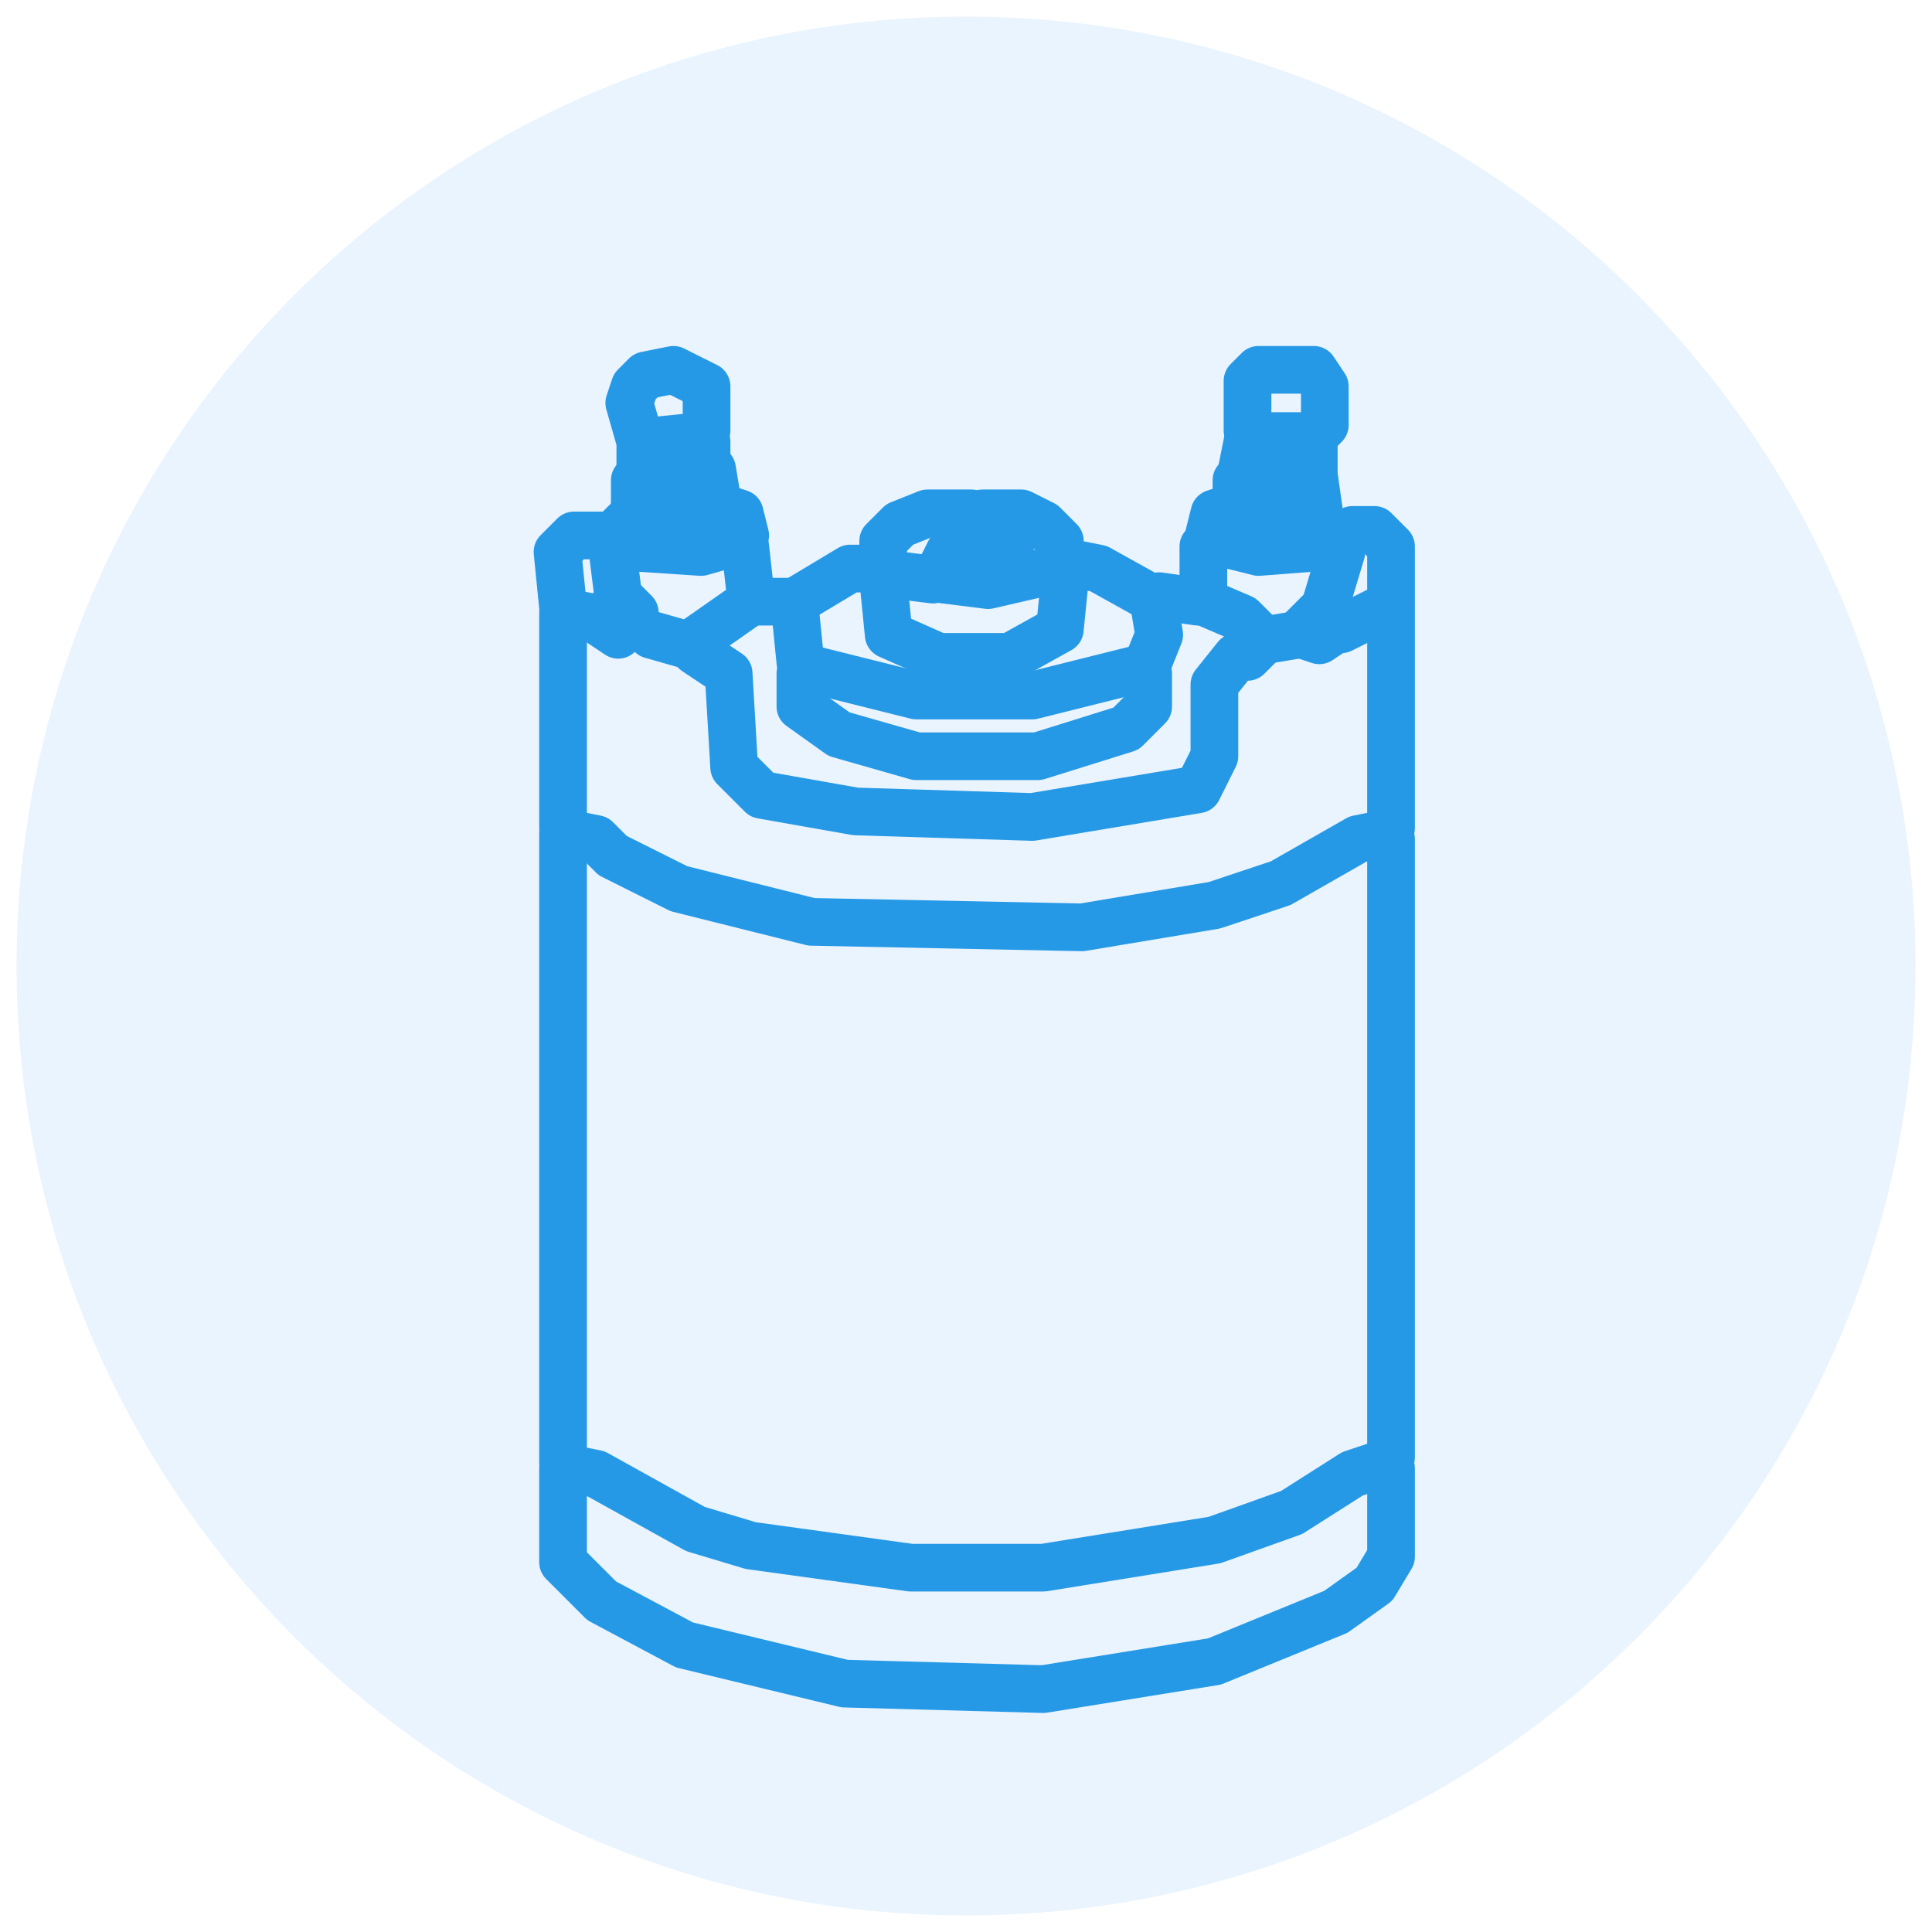
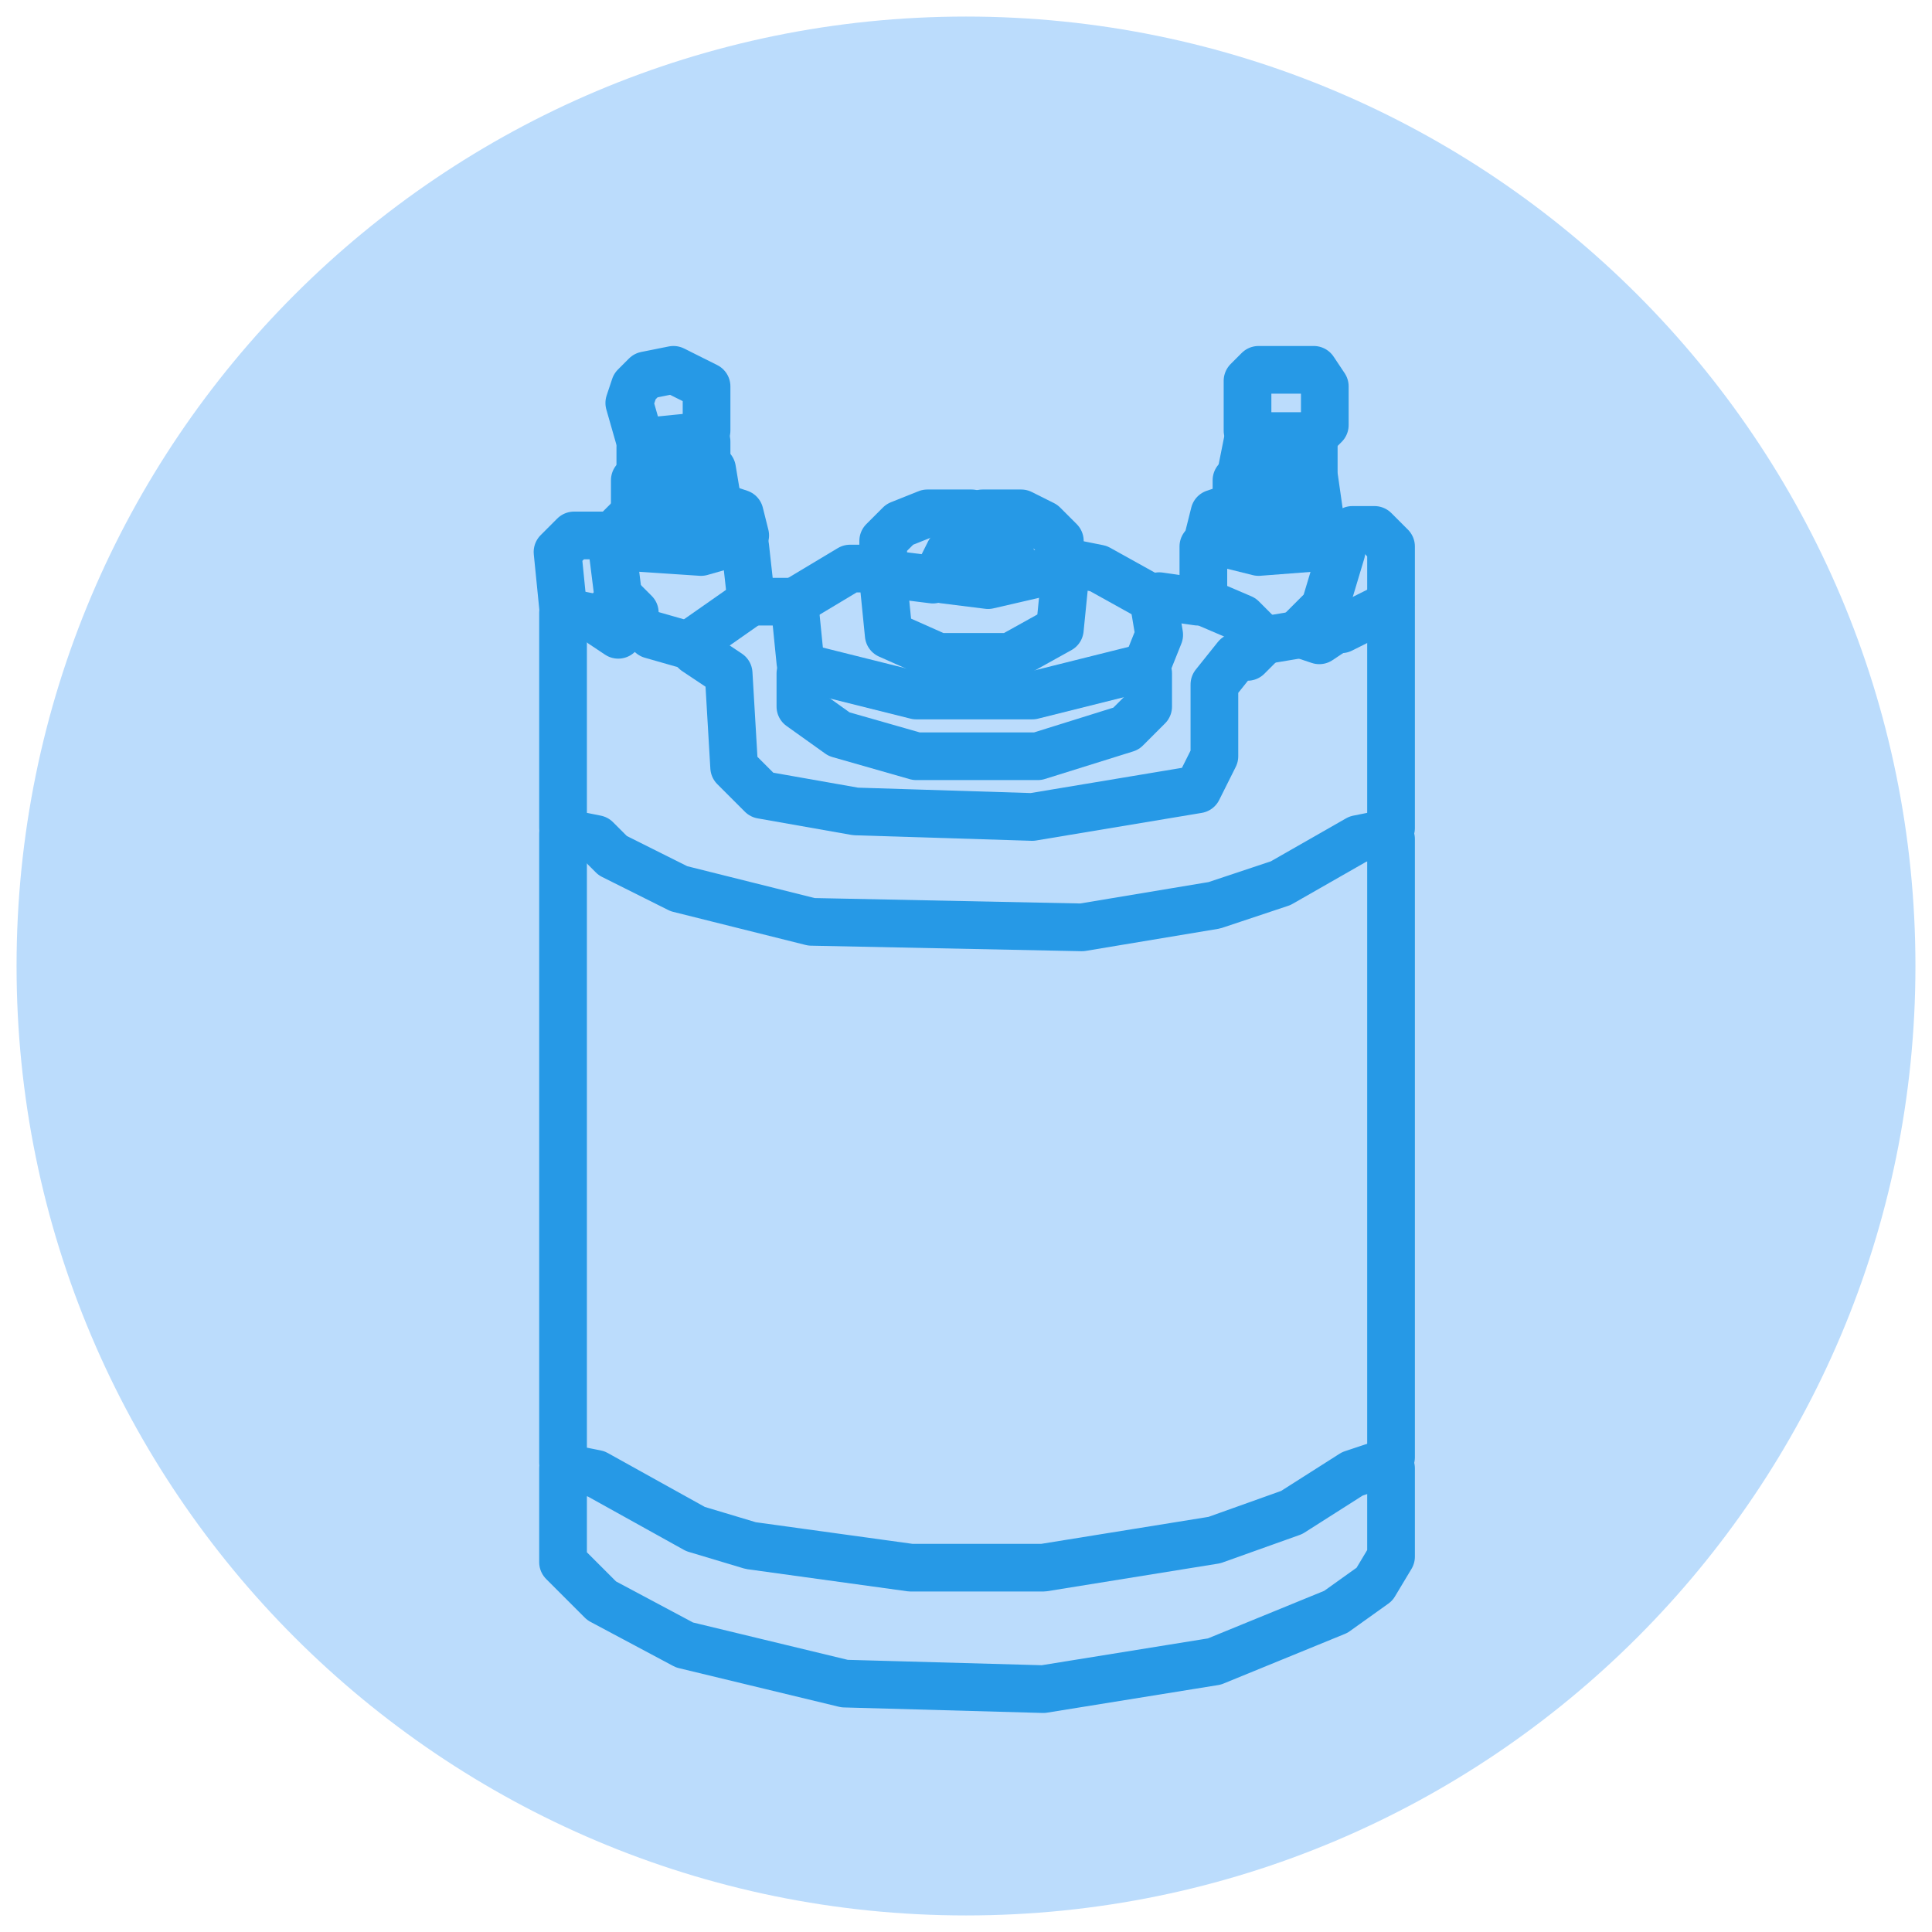
<svg xmlns="http://www.w3.org/2000/svg" viewBox="0 0 350 350" width="350" height="350">
-   <circle cx="175" cy="175" r="172" fill="#EAF4FE" />
+   <circle cx="175" cy="175" r="172" fill="#BBDCFC" />
  <g fill="none" stroke="#2699E6" stroke-width="8.64" stroke-linecap="round" stroke-linejoin="round">
    <path d="M 238.0,94.0 231.0,94.0 225.0,92.0" />
    <path d="M 171.0,105.0 179.0,106.0 192.0,103.0" />
    <path d="M 220.0,98.0 228.0,100.0 241.0,99.0" />
    <path d="M 112.0,108.0 111.0,100.0" />
    <path d="M 252.0,264.0 252.0,152.0" />
    <path d="M 128.0,85.0 117.0,86.0" />
    <path d="M 102.0,110.0 101.0,100.0 104.0,97.0 111.0,97.0" />
    <path d="M 113.0,109.0 115.0,111.0" />
    <path d="M 111.0,97.0 114.0,94.0" />
    <path d="M 252.0,266.0 252.0,282.0 249.0,287.0 242.0,292.0 220.0,301.0 189.0,306.0 153.0,305.0 124.0,298.0 109.0,290.0 102.0,283.0 102.0,266.0" />
    <path d="M 251.0,110.0 243.0,114.0" />
    <path d="M 227.0,79.0 237.0,79.0" />
    <path d="M 103.0,111.0 108.0,112.0" />
    <path d="M 102.0,151.0 102.0,265.0" />
    <path d="M 252.0,109.0 252.0,99.0 249.0,96.0 245.0,96.0 243.0,98.0" />
    <path d="M 130.0,91.0 129.0,85.0" />
    <path d="M 126.0,118.0 132.0,122.0 133.0,139.0 138.0,144.0 155.0,147.0 187.0,148.0 217.0,143.0 220.0,137.0 220.0,124.0 224.0,119.0 226.0,119.0 229.0,116.0" />
    <path d="M 194.0,102.0 199.0,103.0 208.0,108.0" />
    <path d="M 159.0,103.0 154.0,103.0 144.0,109.0" />
    <path d="M 145.0,120.0 144.0,110.0" />
    <path d="M 209.0,109.0 210.0,115.0 208.0,120.0" />
    <path d="M 238.0,79.0 240.0,77.0 240.0,70.0 238.0,67.0 228.0,67.0 226.0,69.0 226.0,78.0" />
    <path d="M 242.0,98.0 239.0,94.0" />
    <path d="M 113.0,114.0 112.0,115.0 109.0,113.0" />
    <path d="M 251.0,151.0 246.0,152.0 232.0,160.0 220.0,164.0 196.0,168.0 147.0,167.0 123.0,161.0 111.0,155.0 108.0,152.0 103.0,151.0" />
    <path d="M 218.0,109.0 225.0,112.0 229.0,116.0" />
    <path d="M 146.0,121.0 166.0,126.0 187.0,126.0 207.0,121.0" />
    <path d="M 117.0,80.0 127.0,79.0" />
    <path d="M 239.0,93.0 238.0,86.0" />
    <path d="M 116.0,85.0 116.0,81.0" />
    <path d="M 103.0,266.0 108.0,267.0 126.0,277.0 136.0,280.0 165.0,284.0 189.0,284.0 220.0,279.0 234.0,274.0 245.0,267.0 251.0,265.0" />
    <path d="M 131.0,92.0 134.0,93.0 135.0,97.0" />
    <path d="M 109.0,112.0 111.0,110.0" />
    <path d="M 136.0,108.0 135.0,99.0" />
    <path d="M 102.0,150.0 102.0,111.0" />
    <path d="M 238.0,80.0 238.0,85.0" />
    <path d="M 218.0,99.0 218.0,108.0" />
    <path d="M 183.0,100.0 178.0,99.0" />
    <path d="M 236.0,114.0 239.0,111.0" />
    <path d="M 235.0,115.0 229.0,116.0" />
    <path d="M 115.0,93.0 115.0,87.0" />
    <path d="M 118.0,115.0 125.0,117.0" />
    <path d="M 192.0,101.0 192.0,98.0 189.0,95.0 185.0,93.0 178.0,93.0" />
    <path d="M 252.0,150.0 252.0,110.0" />
    <path d="M 208.0,122.0 208.0,128.0 204.0,132.0 188.0,137.0 166.0,137.0 152.0,133.0 145.0,128.0 145.0,122.0" />
    <path d="M 116.0,94.0 124.0,94.0 129.0,92.0" />
    <path d="M 217.0,109.0 210.0,108.0" />
    <path d="M 134.0,98.0 127.0,100.0 112.0,99.0" />
    <path d="M 226.0,80.0 225.0,85.0" />
    <path d="M 193.0,104.0 192.0,114.0 183.0,119.0 170.0,119.0 161.0,115.0 160.0,105.0" />
    <path d="M 137.0,109.0 143.0,109.0" />
    <path d="M 128.0,80.0 128.0,84.0" />
    <path d="M 226.0,86.0 237.0,86.0" />
    <path d="M 242.0,114.0 239.0,116.0 236.0,115.0" />
    <path d="M 169.0,105.0 161.0,104.0" />
    <path d="M 176.0,93.0 168.0,93.0 163.0,95.0 160.0,98.0 160.0,102.0" />
    <path d="M 126.0,116.0 136.0,109.0" />
    <path d="M 219.0,97.0 220.0,93.0 223.0,92.0" />
    <path d="M 170.0,104.0 172.0,100.0 176.0,99.0" />
    <path d="M 240.0,110.0 243.0,100.0" />
    <path d="M 177.0,94.0 177.0,98.0" />
    <path d="M 116.0,80.0 114.0,73.0 115.0,70.0 117.0,68.0 122.0,67.0 128.0,70.0 128.0,78.0" />
    <path d="M 224.0,87.0 224.0,91.0" />
  </g>
</svg>
